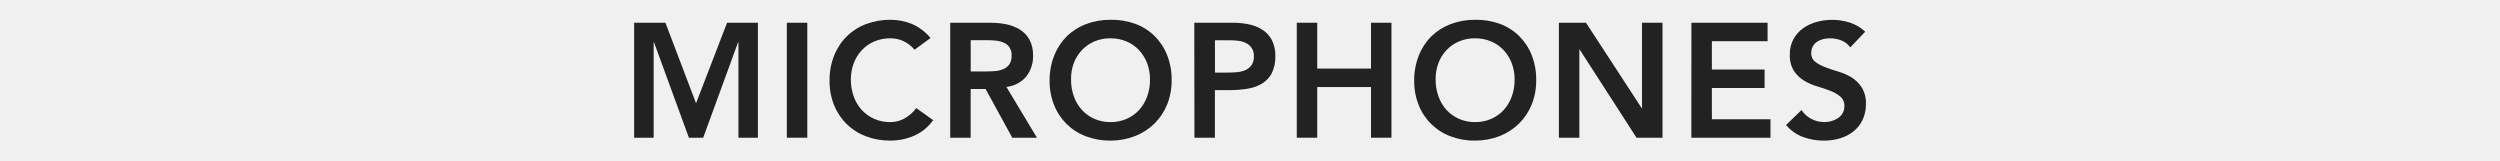
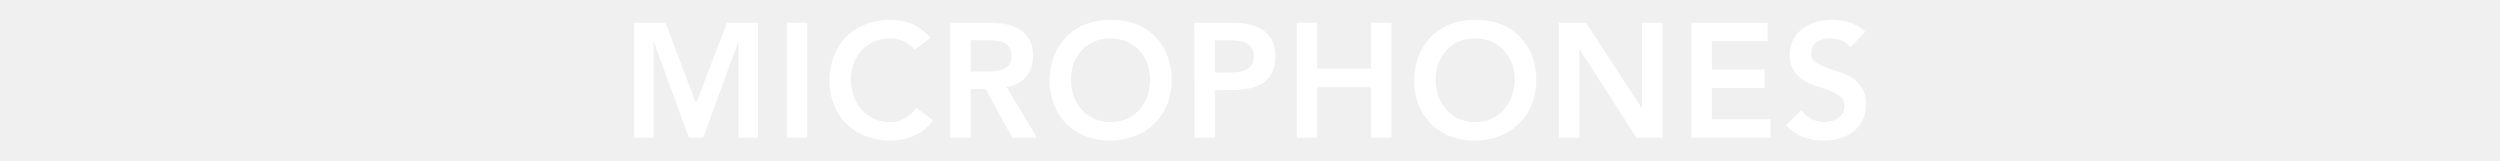
<svg xmlns="http://www.w3.org/2000/svg" id="Layer_1" data-name="Layer 1" viewBox="0 0 1200 77">
  <defs>
-     <style>.cls-1{fill:#222;}</style>
+     <style>.cls-1{fill:#fff;}</style>
  </defs>
  <path class="cls-1" d="M304.4,10.91h15L334.1,49.57,349,10.91H363.8V66.1h-9.35V20.26h-.16L337.53,66.1h-6.86L313.91,20.26h-.15V66.1H304.4Z" />
  <path class="cls-1" d="M377.68,10.91h9.82V66.1h-9.82Z" />
  <path class="cls-1" d="M439,23.85a16.42,16.42,0,0,0-5.89-4.37,15.78,15.78,0,0,0-5.73-1.09,19.14,19.14,0,0,0-7.75,1.52,17.77,17.77,0,0,0-6,4.21,19,19,0,0,0-3.85,6.27,21.58,21.58,0,0,0-1.37,7.72,23.78,23.78,0,0,0,1.37,8.19,19.16,19.16,0,0,0,3.85,6.47,17.81,17.81,0,0,0,6,4.28,18.66,18.66,0,0,0,7.75,1.56A14.28,14.28,0,0,0,433.92,57a17.79,17.79,0,0,0,5.89-5.11l8.11,5.77a22.12,22.12,0,0,1-9.13,7.48,28.36,28.36,0,0,1-11.45,2.34,32.21,32.21,0,0,1-11.74-2.07,26.6,26.6,0,0,1-9.19-5.84,26.87,26.87,0,0,1-6.05-9.08,30.76,30.76,0,0,1-2.18-11.77,32.08,32.08,0,0,1,2.18-12,27.07,27.07,0,0,1,6.05-9.24,26.54,26.54,0,0,1,9.19-5.88A32.21,32.21,0,0,1,427.34,9.5a27,27,0,0,1,10.4,2,24.33,24.33,0,0,1,8.93,6.74Z" />
  <path class="cls-1" d="M456.1,10.91h19.18a38.45,38.45,0,0,1,7.67.74,19.67,19.67,0,0,1,6.59,2.53,13.33,13.33,0,0,1,4.6,4.83,15.61,15.61,0,0,1,1.72,7.72,15.38,15.38,0,0,1-3.32,10.06,14.2,14.2,0,0,1-9.47,4.91l14.66,24.4H485.88L473.09,42.71h-7.17V66.1H456.1Zm17.46,23.38c1.41,0,2.81-.06,4.21-.19a12.78,12.78,0,0,0,3.86-.94,6.6,6.6,0,0,0,2.85-2.26,7.24,7.24,0,0,0,1.09-4.25,6.71,6.71,0,0,0-1-3.89,6.32,6.32,0,0,0-2.65-2.23,12.13,12.13,0,0,0-3.62-1,32.18,32.18,0,0,0-3.86-.23h-8.5v15Z" />
  <path class="cls-1" d="M503.81,38.74a31.88,31.88,0,0,1,2.18-12,27,27,0,0,1,6-9.24,26.58,26.58,0,0,1,9.2-5.88A32.19,32.19,0,0,1,533,9.5a33,33,0,0,1,11.85,1.91,25.91,25.91,0,0,1,9.28,5.81,26.87,26.87,0,0,1,6.08,9.2,31.74,31.74,0,0,1,2.18,12,30.78,30.78,0,0,1-2.18,11.78,27.11,27.11,0,0,1-6.08,9.12,27.87,27.87,0,0,1-9.28,6A32.79,32.79,0,0,1,533,67.5a32.19,32.19,0,0,1-11.73-2.07A26.26,26.26,0,0,1,506,50.51,30.58,30.58,0,0,1,503.81,38.74Zm10.29-.63a23.78,23.78,0,0,0,1.36,8.19,19.34,19.34,0,0,0,3.86,6.47,17.77,17.77,0,0,0,6,4.28A18.71,18.71,0,0,0,533,58.61a18.92,18.92,0,0,0,7.79-1.56,17.77,17.77,0,0,0,6-4.28,19.34,19.34,0,0,0,3.86-6.47,24,24,0,0,0,1.36-8.19,21.8,21.8,0,0,0-1.36-7.72,19.24,19.24,0,0,0-3.86-6.27,17.73,17.73,0,0,0-6-4.21A19.4,19.4,0,0,0,533,18.39a19.19,19.19,0,0,0-7.76,1.52,17.72,17.72,0,0,0-6,4.21,19.24,19.24,0,0,0-3.86,6.27A21.58,21.58,0,0,0,514.1,38.11Z" />
  <path class="cls-1" d="M573.26,10.91h18.56a37.09,37.09,0,0,1,7.67.78A18.93,18.93,0,0,1,606,14.3a13.46,13.46,0,0,1,4.49,4.91,16,16,0,0,1,1.67,7.68,17.22,17.22,0,0,1-1.79,8.42,12.87,12.87,0,0,1-4.84,4.95,20.16,20.16,0,0,1-7,2.37,54,54,0,0,1-8.38.63h-7V66.1h-9.82ZM589,34.84c1.4,0,2.86-.05,4.36-.16a13.37,13.37,0,0,0,4.18-.93,7.36,7.36,0,0,0,3.11-2.34A7,7,0,0,0,601.87,27,6.86,6.86,0,0,0,600.78,23,7.28,7.28,0,0,0,598,20.61a11.76,11.76,0,0,0-3.82-1.05,35.62,35.62,0,0,0-4-.23h-7V34.84Z" />
  <path class="cls-1" d="M622.45,10.91h9.82v22h25.81v-22h9.82V66.1h-9.82V41.78H632.27V66.1h-9.82Z" />
  <path class="cls-1" d="M678.81,38.74a32.08,32.08,0,0,1,2.18-12,27.19,27.19,0,0,1,6-9.24,26.68,26.68,0,0,1,9.2-5.88A32.21,32.21,0,0,1,708,9.5a32.89,32.89,0,0,1,11.84,1.91,25.91,25.91,0,0,1,9.28,5.81,26.73,26.73,0,0,1,6.08,9.2,31.55,31.55,0,0,1,2.18,12,30.59,30.59,0,0,1-2.18,11.78,27,27,0,0,1-6.08,9.12,27.87,27.87,0,0,1-9.28,6A32.7,32.7,0,0,1,708,67.5a32.21,32.21,0,0,1-11.74-2.07A26.26,26.26,0,0,1,681,50.51,30.76,30.76,0,0,1,678.81,38.74Zm10.29-.63a23.78,23.78,0,0,0,1.37,8.19,19.16,19.16,0,0,0,3.85,6.47,17.81,17.81,0,0,0,6,4.28A18.66,18.66,0,0,0,708,58.61a19,19,0,0,0,7.8-1.56,17.64,17.64,0,0,0,6-4.28,19.34,19.34,0,0,0,3.86-6.47,23.78,23.78,0,0,0,1.36-8.19,21.58,21.58,0,0,0-1.36-7.72,19.24,19.24,0,0,0-3.86-6.27,17.59,17.59,0,0,0-6-4.21,19.49,19.49,0,0,0-7.8-1.52,19.14,19.14,0,0,0-7.75,1.52,17.77,17.77,0,0,0-6,4.21,19,19,0,0,0-3.85,6.27A21.58,21.58,0,0,0,689.1,38.11Z" />
  <path class="cls-1" d="M748.27,10.91h13l26.74,41h.16v-41H798V66.1H785.53L758.24,23.77h-.15V66.1h-9.82Z" />
  <path class="cls-1" d="M811.88,10.91h36.56v8.88H821.7V33.36H847v8.88H821.7v15h28.14V66.1h-38Z" />
  <path class="cls-1" d="M888.11,22.76a9.05,9.05,0,0,0-4.17-3.32,14.57,14.57,0,0,0-5.49-1.05,14,14,0,0,0-3.32.39A9.09,9.09,0,0,0,872.25,20a6.48,6.48,0,0,0-2.07,2.22,6.41,6.41,0,0,0-.78,3.23,5.07,5.07,0,0,0,2,4.29,18.78,18.78,0,0,0,4.84,2.57q2.88,1.09,6.31,2.11a25.75,25.75,0,0,1,6.32,2.8A15.77,15.77,0,0,1,893.65,42a14.13,14.13,0,0,1,2,7.87A17.36,17.36,0,0,1,894,57.64a15.75,15.75,0,0,1-4.4,5.49,19,19,0,0,1-6.44,3.28,26.76,26.76,0,0,1-7.71,1.09,29,29,0,0,1-9.9-1.71A19.19,19.19,0,0,1,857.32,60l7.41-7.18a12.28,12.28,0,0,0,4.71,4.25,13.19,13.19,0,0,0,6.2,1.52,13,13,0,0,0,3.43-.46,10.78,10.78,0,0,0,3.12-1.41,7.31,7.31,0,0,0,2.26-2.37,6.42,6.42,0,0,0,.86-3.32,5.79,5.79,0,0,0-1.95-4.68,17.18,17.18,0,0,0-4.83-2.76c-1.93-.76-4-1.47-6.32-2.15a26.18,26.18,0,0,1-6.31-2.76A15.32,15.32,0,0,1,861.06,34a13.94,13.94,0,0,1-1.95-7.84,14.87,14.87,0,0,1,1.76-7.4,15.92,15.92,0,0,1,4.6-5.18A19.77,19.77,0,0,1,872,10.52a27.72,27.72,0,0,1,7.48-1,27.12,27.12,0,0,1,8.46,1.33,19.58,19.58,0,0,1,7.36,4.36Z" />
</svg>
